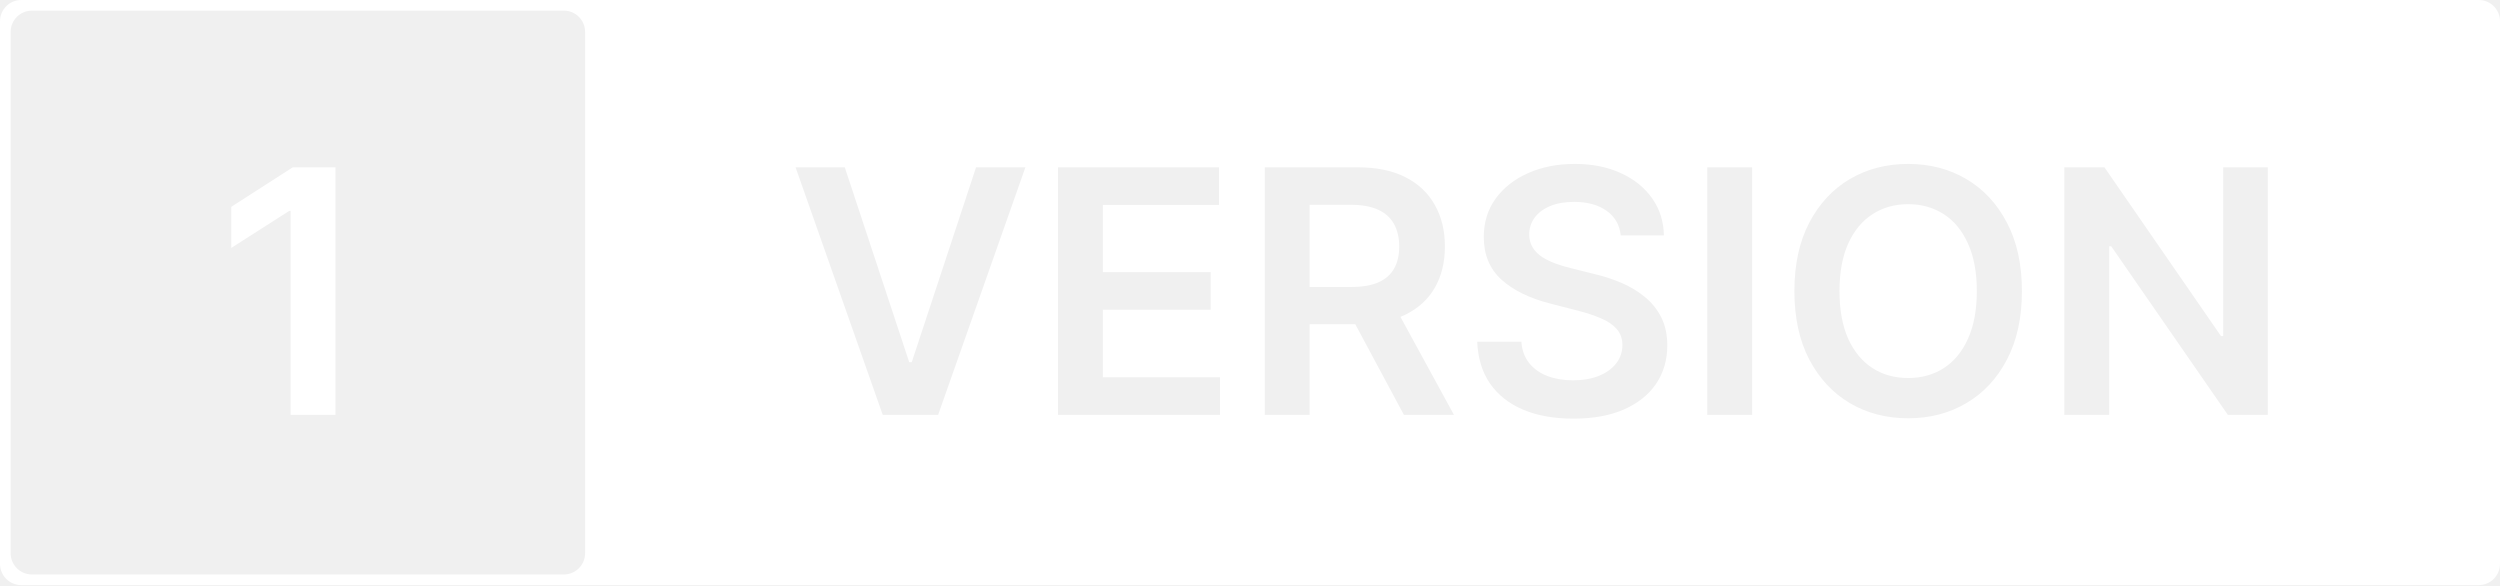
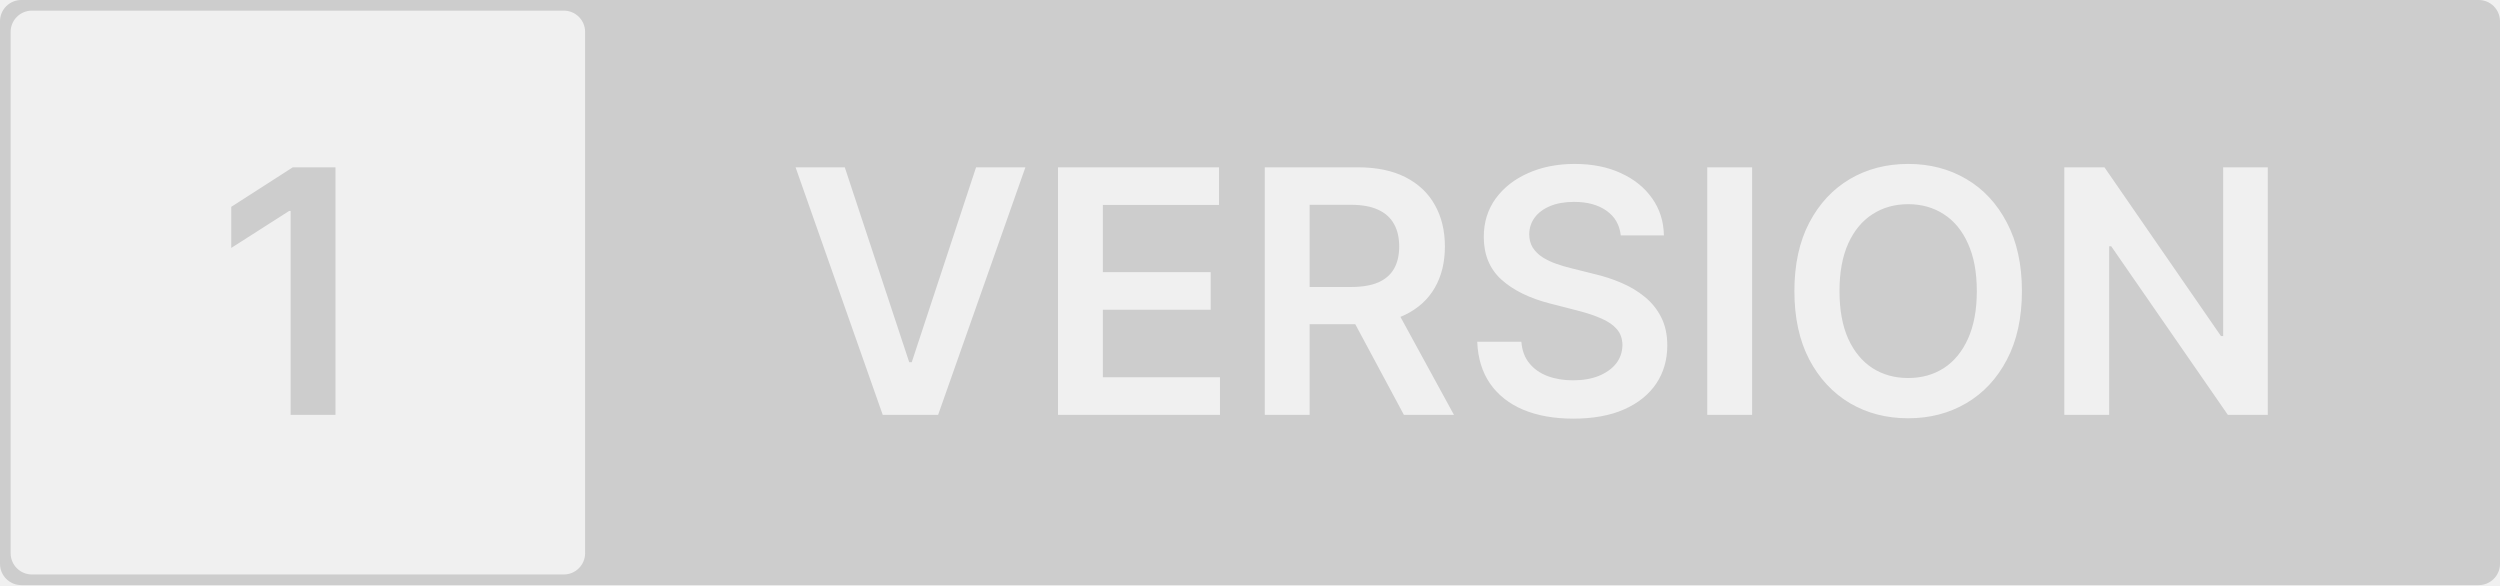
<svg xmlns="http://www.w3.org/2000/svg" width="235" height="55" viewBox="0 0 235 55" fill="none">
-   <path d="M233 0C234.105 1.38515e-06 235 0.895 235 2V53C235 54.105 234.105 55 233 55H2C0.895 55 0 54.105 0 53V2C7.40905e-07 0.895 0.895 0 2 0H233ZM3 1C1.895 1 1 1.895 1 3V52C1 53.105 1.895 54 3 54H53C54.105 54 55 53.105 55 52V3C55 1.895 54.105 1 53 1H3ZM148.02 15.409C146.391 15.409 144.932 15.697 143.645 16.273C142.357 16.841 141.338 17.641 140.588 18.671C139.846 19.701 139.475 20.901 139.475 22.273C139.475 23.939 140.028 25.277 141.134 26.284C142.247 27.284 143.762 28.03 145.679 28.523L148.327 29.204C149.16 29.416 149.888 29.659 150.509 29.932C151.137 30.197 151.626 30.53 151.975 30.932C152.323 31.326 152.501 31.826 152.509 32.432C152.501 33.098 152.3 33.682 151.906 34.182C151.512 34.674 150.967 35.06 150.27 35.341C149.58 35.614 148.777 35.75 147.86 35.75C146.982 35.75 146.187 35.618 145.475 35.352C144.77 35.087 144.198 34.685 143.759 34.148C143.319 33.61 143.069 32.936 143.009 32.125H138.86C138.921 33.67 139.323 34.981 140.065 36.057C140.815 37.132 141.853 37.951 143.179 38.512C144.512 39.072 146.084 39.352 147.895 39.352C149.758 39.352 151.346 39.064 152.656 38.488C153.974 37.905 154.982 37.099 155.679 36.068C156.376 35.031 156.725 33.83 156.725 32.466C156.725 31.458 156.535 30.579 156.156 29.829C155.777 29.079 155.262 28.439 154.61 27.909C153.967 27.379 153.236 26.939 152.418 26.591C151.607 26.242 150.762 25.966 149.884 25.762L147.702 25.216C147.225 25.102 146.751 24.962 146.281 24.796C145.812 24.629 145.383 24.424 144.997 24.182C144.611 23.932 144.304 23.628 144.077 23.273C143.858 22.916 143.747 22.496 143.747 22.012C143.755 21.428 143.925 20.909 144.259 20.454C144.592 20 145.074 19.64 145.702 19.375C146.331 19.11 147.084 18.978 147.963 18.977C149.213 18.977 150.228 19.254 151.009 19.807C151.797 20.36 152.244 21.133 152.35 22.125H156.406C156.384 20.814 156.016 19.655 155.304 18.648C154.592 17.633 153.61 16.841 152.36 16.273C151.118 15.697 149.671 15.409 148.02 15.409ZM179.366 15.409C177.329 15.409 175.503 15.882 173.89 16.829C172.284 17.776 171.011 19.144 170.071 20.932C169.14 22.712 168.673 24.856 168.673 27.363C168.673 29.863 169.139 32.008 170.071 33.796C171.011 35.576 172.284 36.943 173.89 37.898C175.503 38.844 177.329 39.318 179.366 39.318C181.404 39.318 183.226 38.844 184.832 37.898C186.446 36.95 187.719 35.587 188.65 33.807C189.59 32.019 190.06 29.871 190.06 27.363C190.06 24.856 189.59 22.712 188.65 20.932C187.719 19.144 186.446 17.776 184.832 16.829C183.226 15.882 181.404 15.409 179.366 15.409ZM31.534 39H27.318V19.829H27.182L21.738 23.307V19.443L27.523 15.727H31.534V39ZM82.978 39H88.182L96.387 15.727H91.75L85.704 34.046H85.466L79.409 15.727H74.784L82.978 39ZM99.452 39H114.679V35.466H103.668V29.113H113.804V25.579H103.668V19.262H114.588V15.727H99.452V39ZM118.89 39H123.105V30.477H127.396L131.969 39H136.673L131.64 29.785C131.791 29.724 131.939 29.66 132.082 29.591C133.309 28.992 134.237 28.148 134.866 27.057C135.503 25.958 135.821 24.663 135.821 23.171C135.821 21.686 135.507 20.386 134.878 19.273C134.257 18.151 133.336 17.28 132.116 16.659C130.904 16.038 129.404 15.727 127.616 15.727H118.89V39ZM160.483 39H164.699V15.727H160.483V39ZM194.046 39H198.262V23.148H198.454L209.421 39H213.171V15.727H208.978V31.591H208.772L197.818 15.727H194.046V39ZM179.366 19.193C180.631 19.193 181.749 19.508 182.719 20.137C183.688 20.758 184.446 21.678 184.991 22.898C185.544 24.11 185.821 25.598 185.821 27.363C185.821 29.128 185.544 30.621 184.991 31.841C184.446 33.053 183.688 33.974 182.719 34.602C181.749 35.224 180.631 35.534 179.366 35.534C178.101 35.534 176.984 35.224 176.015 34.602C175.045 33.974 174.283 33.053 173.73 31.841C173.185 30.621 172.912 29.128 172.912 27.363C172.912 25.598 173.185 24.11 173.73 22.898C174.283 21.678 175.045 20.758 176.015 20.137C176.984 19.508 178.101 19.193 179.366 19.193ZM126.969 19.25C128.022 19.25 128.881 19.405 129.548 19.716C130.214 20.019 130.711 20.466 131.037 21.057C131.363 21.64 131.525 22.345 131.525 23.171C131.525 23.997 131.363 24.694 131.037 25.262C130.719 25.822 130.226 26.25 129.56 26.546C128.893 26.834 128.037 26.977 126.991 26.977H123.105V19.25H126.969Z" fill="white" />
+   <path d="M233 0C234.105 1.38515e-06 235 0.895 235 2V53C235 54.105 234.105 55 233 55H2C0.895 55 0 54.105 0 53V2C7.40905e-07 0.895 0.895 0 2 0H233ZM3 1C1.895 1 1 1.895 1 3V52C1 53.105 1.895 54 3 54H53C54.105 54 55 53.105 55 52V3C55 1.895 54.105 1 53 1H3ZM148.02 15.409C146.391 15.409 144.932 15.697 143.645 16.273C142.357 16.841 141.338 17.641 140.588 18.671C139.846 19.701 139.475 20.901 139.475 22.273C139.475 23.939 140.028 25.277 141.134 26.284C142.247 27.284 143.762 28.03 145.679 28.523L148.327 29.204C149.16 29.416 149.888 29.659 150.509 29.932C151.137 30.197 151.626 30.53 151.975 30.932C152.323 31.326 152.501 31.826 152.509 32.432C152.501 33.098 152.3 33.682 151.906 34.182C151.512 34.674 150.967 35.06 150.27 35.341C149.58 35.614 148.777 35.75 147.86 35.75C146.982 35.75 146.187 35.618 145.475 35.352C144.77 35.087 144.198 34.685 143.759 34.148C143.319 33.61 143.069 32.936 143.009 32.125H138.86C138.921 33.67 139.323 34.981 140.065 36.057C140.815 37.132 141.853 37.951 143.179 38.512C144.512 39.072 146.084 39.352 147.895 39.352C149.758 39.352 151.346 39.064 152.656 38.488C153.974 37.905 154.982 37.099 155.679 36.068C156.376 35.031 156.725 33.83 156.725 32.466C156.725 31.458 156.535 30.579 156.156 29.829C155.777 29.079 155.262 28.439 154.61 27.909C153.967 27.379 153.236 26.939 152.418 26.591C151.607 26.242 150.762 25.966 149.884 25.762L147.702 25.216C147.225 25.102 146.751 24.962 146.281 24.796C145.812 24.629 145.383 24.424 144.997 24.182C144.611 23.932 144.304 23.628 144.077 23.273C143.858 22.916 143.747 22.496 143.747 22.012C143.755 21.428 143.925 20.909 144.259 20.454C144.592 20 145.074 19.64 145.702 19.375C146.331 19.11 147.084 18.978 147.963 18.977C149.213 18.977 150.228 19.254 151.009 19.807C151.797 20.36 152.244 21.133 152.35 22.125H156.406C156.384 20.814 156.016 19.655 155.304 18.648C154.592 17.633 153.61 16.841 152.36 16.273C151.118 15.697 149.671 15.409 148.02 15.409ZM179.366 15.409C177.329 15.409 175.503 15.882 173.89 16.829C172.284 17.776 171.011 19.144 170.071 20.932C169.14 22.712 168.673 24.856 168.673 27.363C168.673 29.863 169.139 32.008 170.071 33.796C171.011 35.576 172.284 36.943 173.89 37.898C175.503 38.844 177.329 39.318 179.366 39.318C181.404 39.318 183.226 38.844 184.832 37.898C186.446 36.95 187.719 35.587 188.65 33.807C189.59 32.019 190.06 29.871 190.06 27.363C190.06 24.856 189.59 22.712 188.65 20.932C187.719 19.144 186.446 17.776 184.832 16.829C183.226 15.882 181.404 15.409 179.366 15.409ZM31.534 39H27.318V19.829H27.182L21.738 23.307V19.443L27.523 15.727H31.534V39ZM82.978 39H88.182L96.387 15.727H91.75L85.704 34.046H85.466L79.409 15.727H74.784L82.978 39ZM99.452 39H114.679V35.466H103.668V29.113H113.804V25.579H103.668V19.262H114.588V15.727H99.452V39ZM118.89 39H123.105V30.477H127.396L131.969 39H136.673L131.64 29.785C131.791 29.724 131.939 29.66 132.082 29.591C133.309 28.992 134.237 28.148 134.866 27.057C135.503 25.958 135.821 24.663 135.821 23.171C135.821 21.686 135.507 20.386 134.878 19.273C134.257 18.151 133.336 17.28 132.116 16.659C130.904 16.038 129.404 15.727 127.616 15.727H118.89V39ZM160.483 39H164.699V15.727H160.483V39ZM194.046 39H198.262V23.148H198.454L209.421 39H213.171V15.727H208.978V31.591H208.772L197.818 15.727H194.046V39ZM179.366 19.193C180.631 19.193 181.749 19.508 182.719 20.137C183.688 20.758 184.446 21.678 184.991 22.898C185.544 24.11 185.821 25.598 185.821 27.363C185.821 29.128 185.544 30.621 184.991 31.841C184.446 33.053 183.688 33.974 182.719 34.602C181.749 35.224 180.631 35.534 179.366 35.534C178.101 35.534 176.984 35.224 176.015 34.602C175.045 33.974 174.283 33.053 173.73 31.841C173.185 30.621 172.912 29.128 172.912 27.363C172.912 25.598 173.185 24.11 173.73 22.898C174.283 21.678 175.045 20.758 176.015 20.137C176.984 19.508 178.101 19.193 179.366 19.193ZM126.969 19.25C128.022 19.25 128.881 19.405 129.548 19.716C130.214 20.019 130.711 20.466 131.037 21.057C131.363 21.64 131.525 22.345 131.525 23.171C131.525 23.997 131.363 24.694 131.037 25.262C130.719 25.822 130.226 26.25 129.56 26.546C128.893 26.834 128.037 26.977 126.991 26.977H123.105V19.25H126.969Z" fill="#cdcdcdff" />
</svg>
